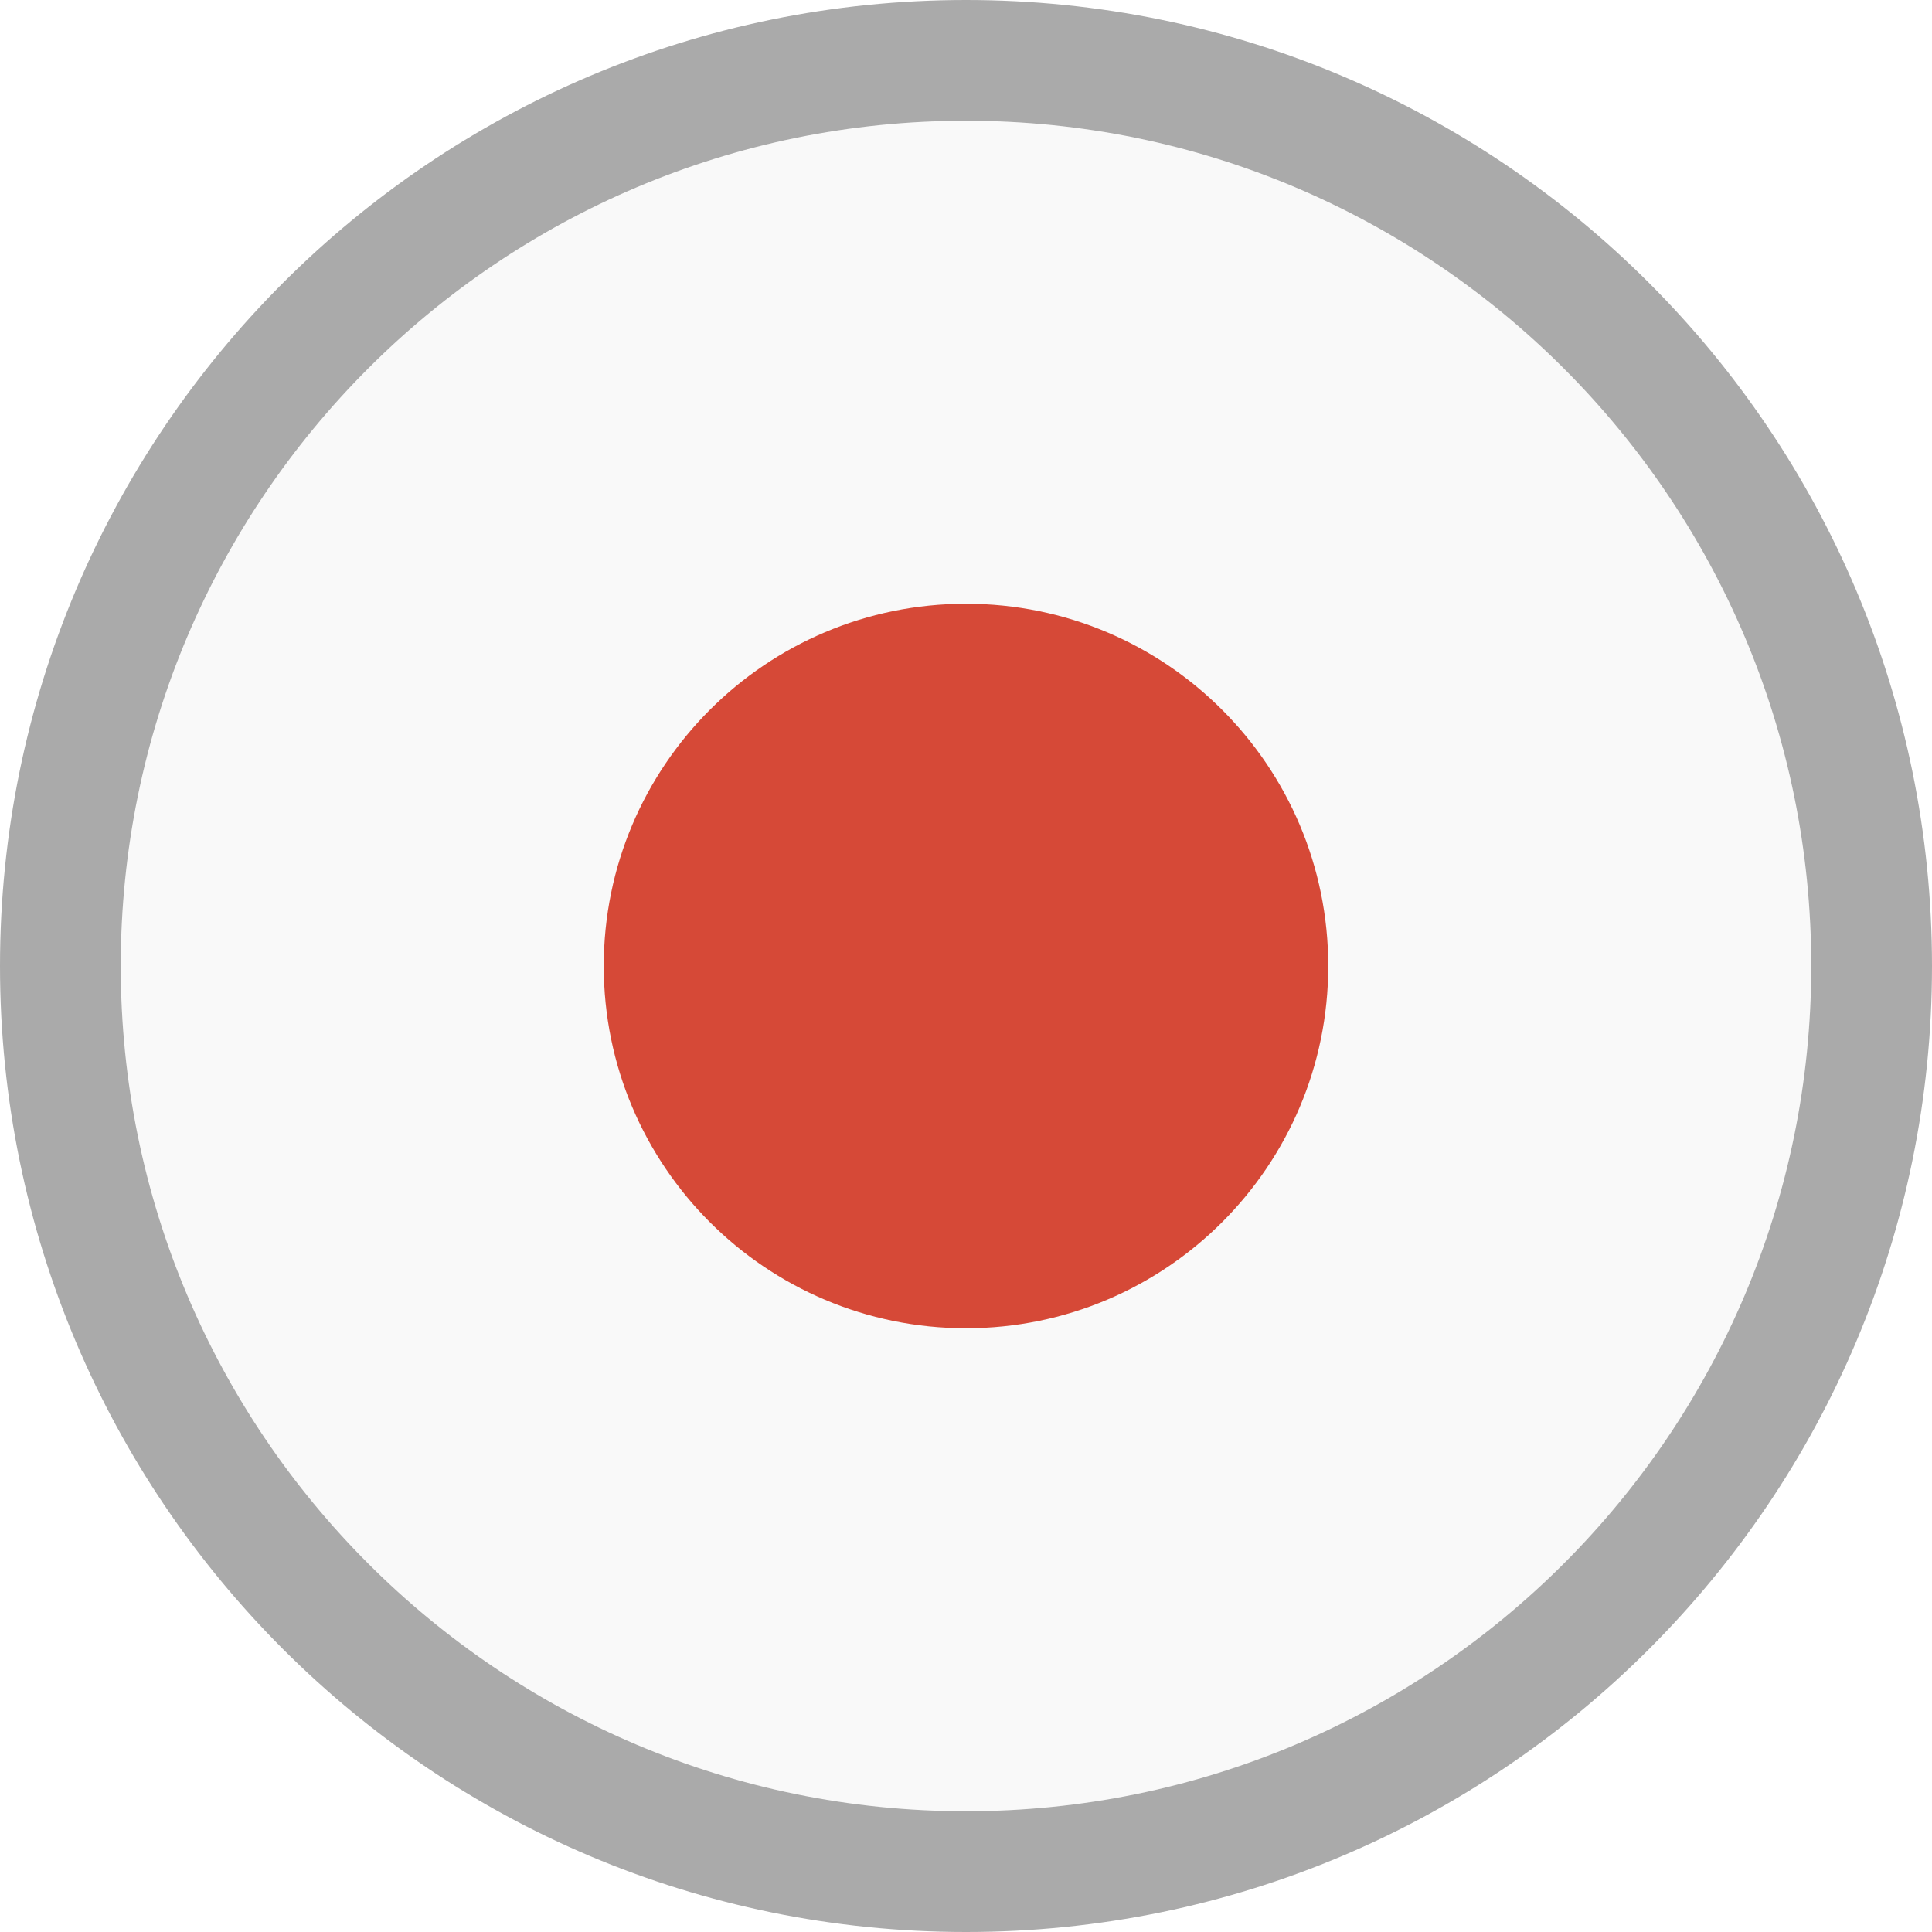
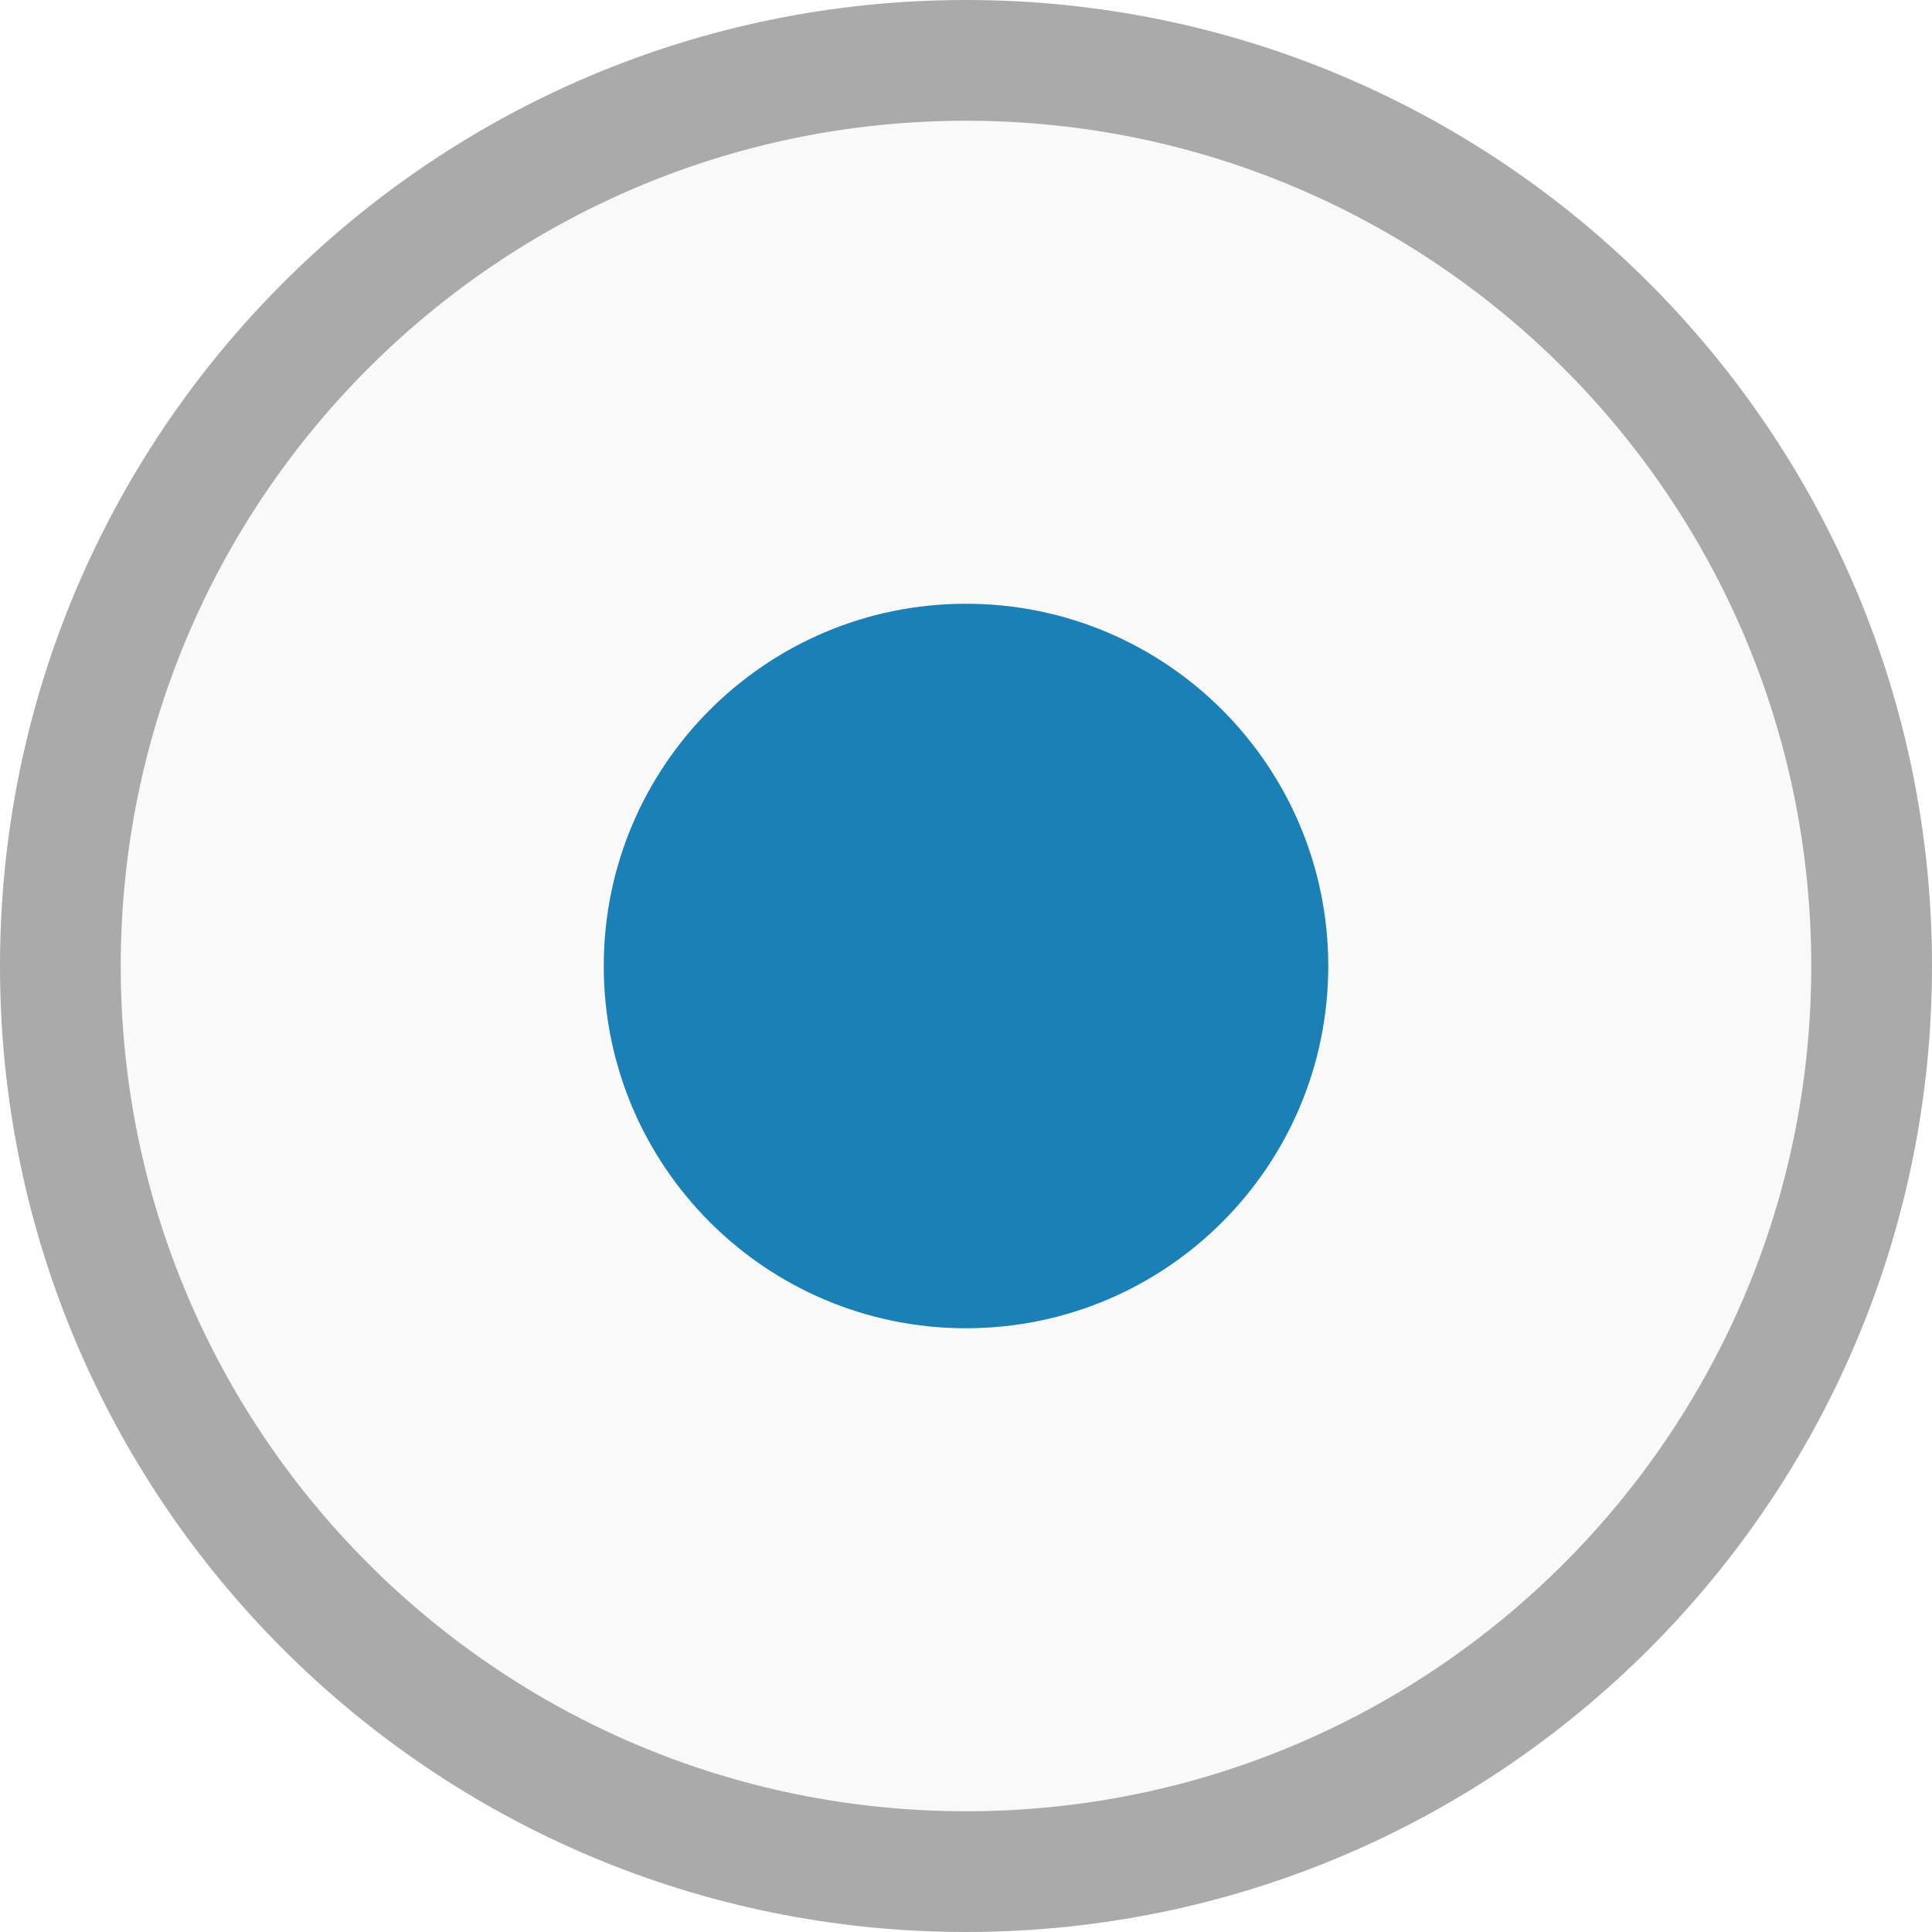
<svg xmlns="http://www.w3.org/2000/svg" viewBox="0 0 16 16">
  <g transform="translate(0 -1036.362)">
    <path style="fill:#f9f9f9" d="m 15,8 c 0,3.866 -3.134,7 -7,7 C 4.134,15 1,11.866 1,8 1,4.134 4.134,1 8,1 c 3.866,0 7,3.134 7,7 z" transform="translate(0 1036.362)" />
    <path style="fill:#aaa" d="M 8 0 C 3.582 8.8817842e-16 -3.006854e-17 3.582 0 8 C 0 12.418 3.582 16 8 16 C 12.418 16 16 12.418 16 8 C 16 3.582 12.418 -1.8064254e-15 8 0 z M 8 1 C 11.866 1 15 4.134 15 8 C 15 11.866 11.866 15 8 15 C 4.134 15 1 11.866 1 8 C 1 4.134 4.134 1 8 1 z " transform="translate(0 1036.362)" />
-     <path style="fill:#d64937" d="M 11,8 C 11,9.657 9.657,11 8,11 6.343,11 5,9.657 5,8 5,6.343 6.343,5 8,5 c 1.657,0 3,1.343 3,3 z" transform="translate(0 1036.362)" />
+     <path style="fill:#1a80b6" d="M 11,8 C 11,9.657 9.657,11 8,11 6.343,11 5,9.657 5,8 5,6.343 6.343,5 8,5 c 1.657,0 3,1.343 3,3 z" transform="translate(0 1036.362)" />
  </g>
</svg>
